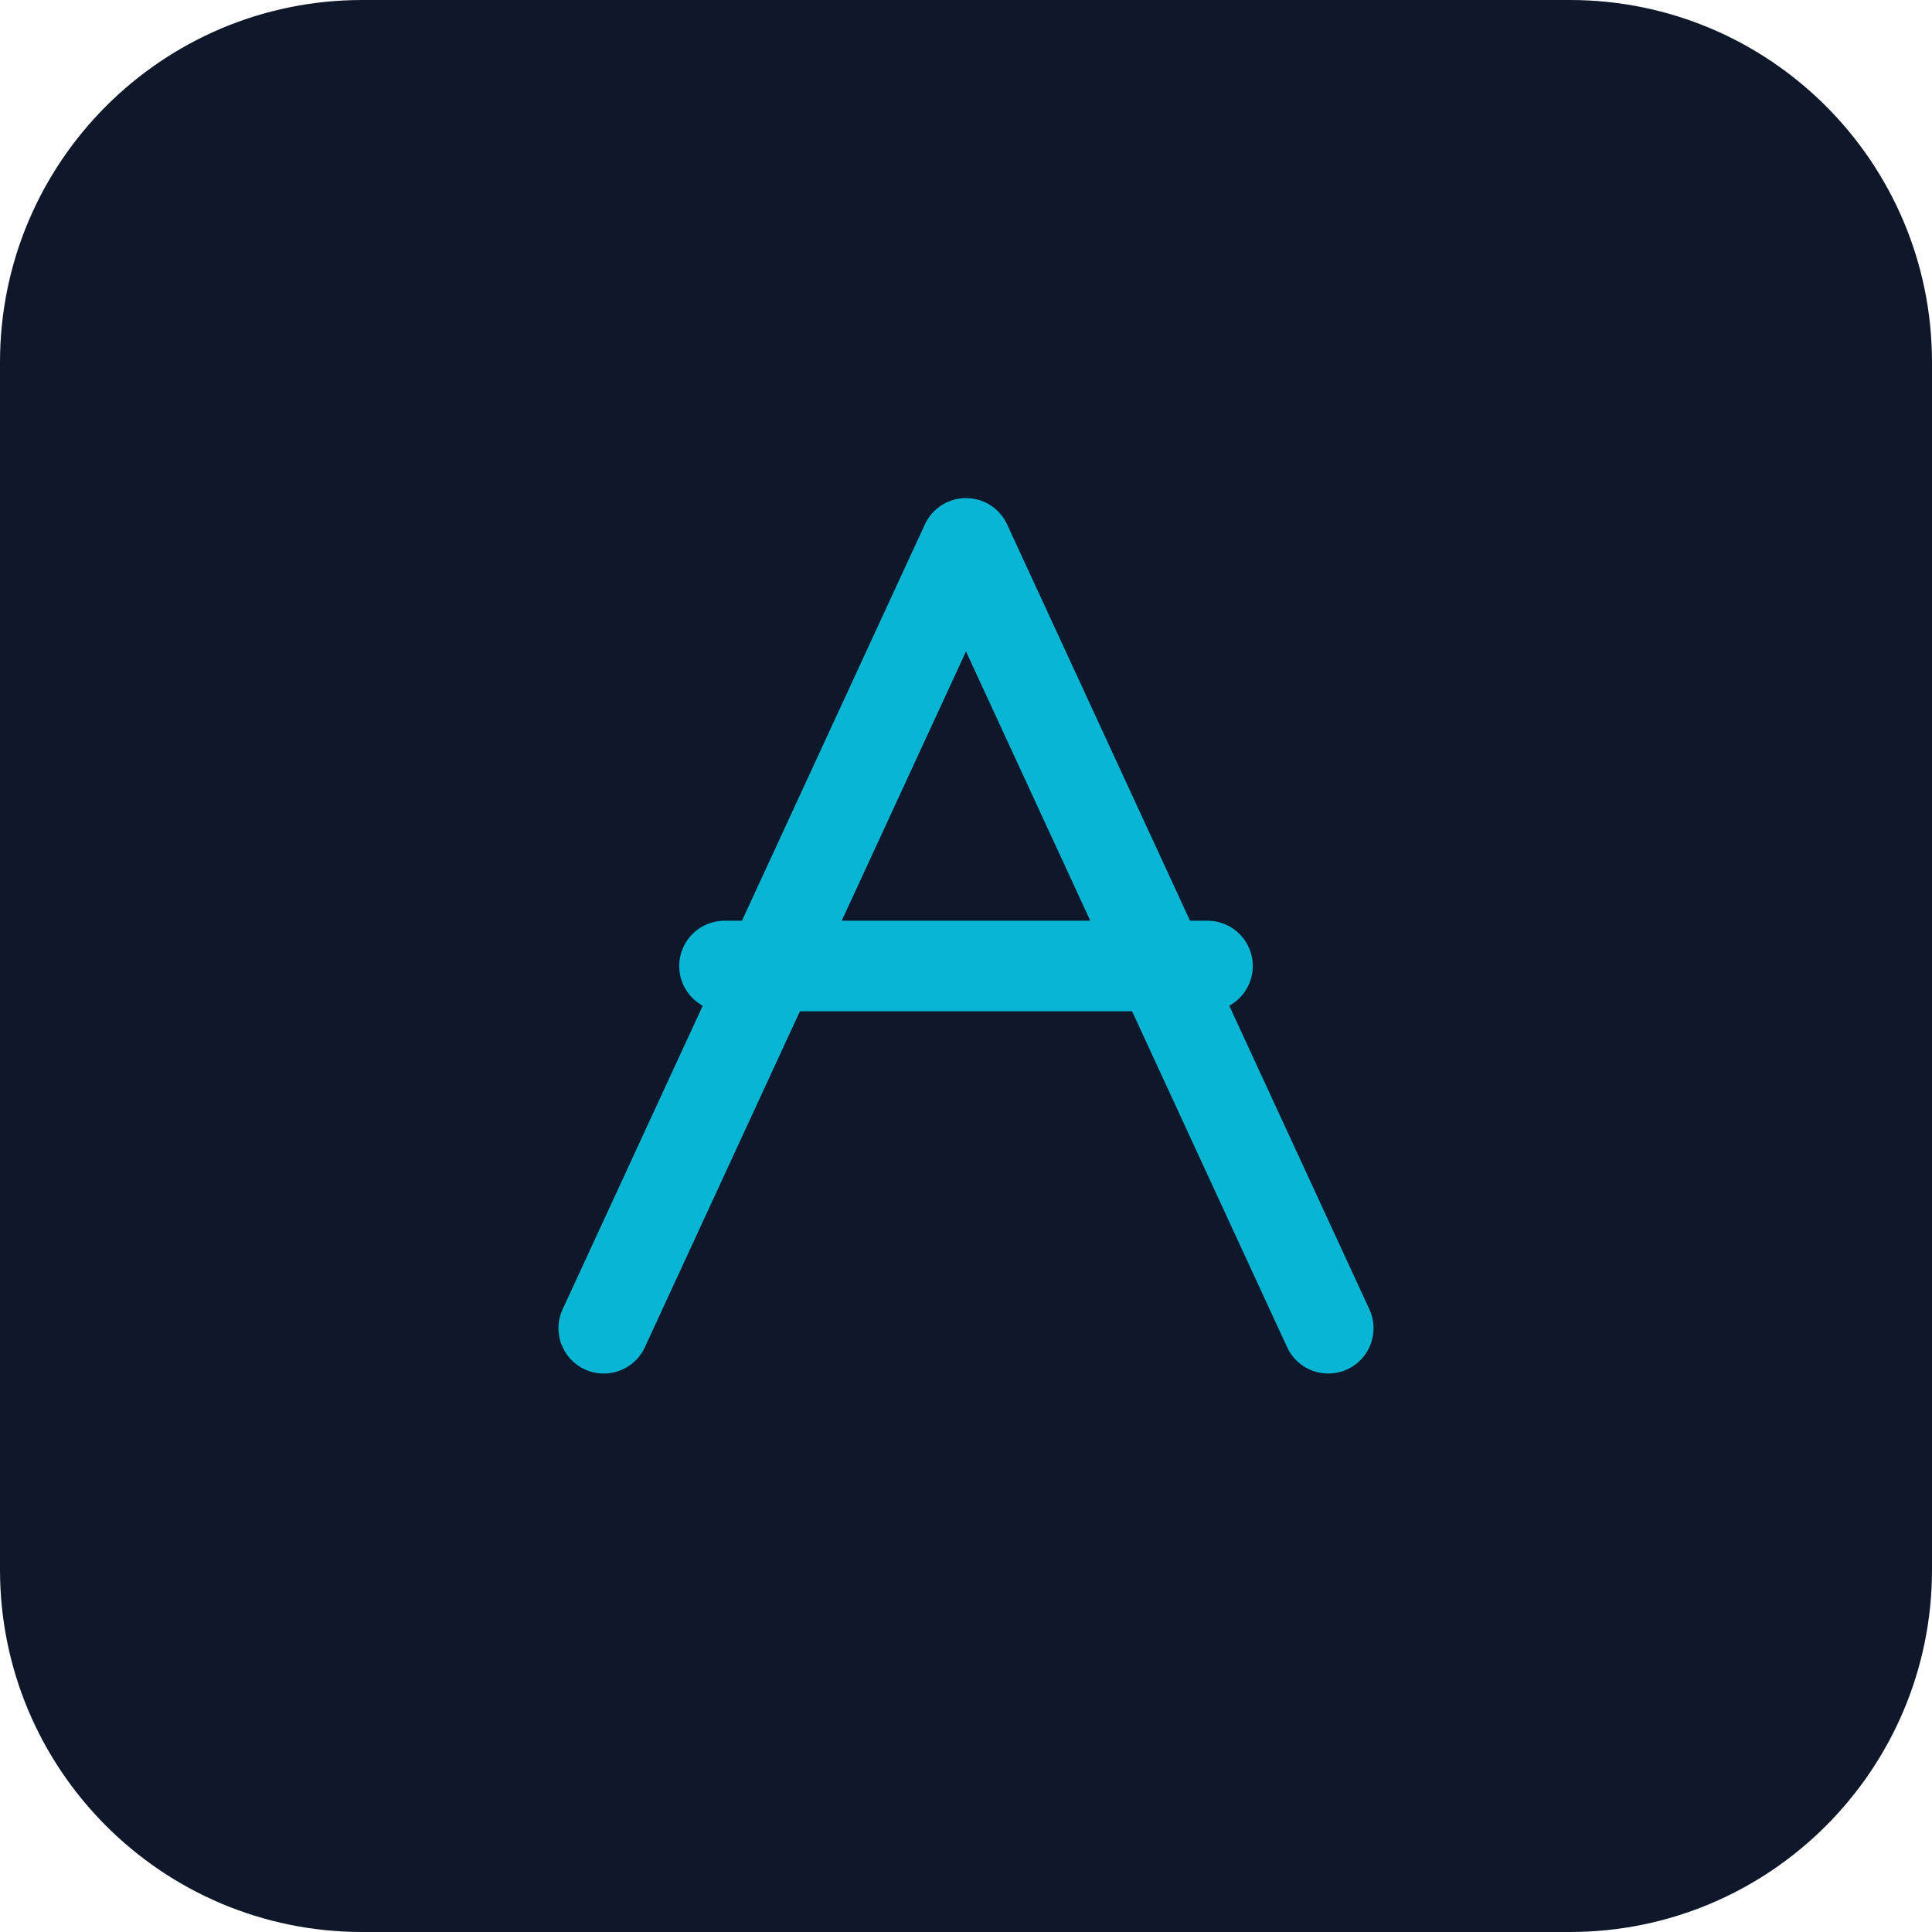
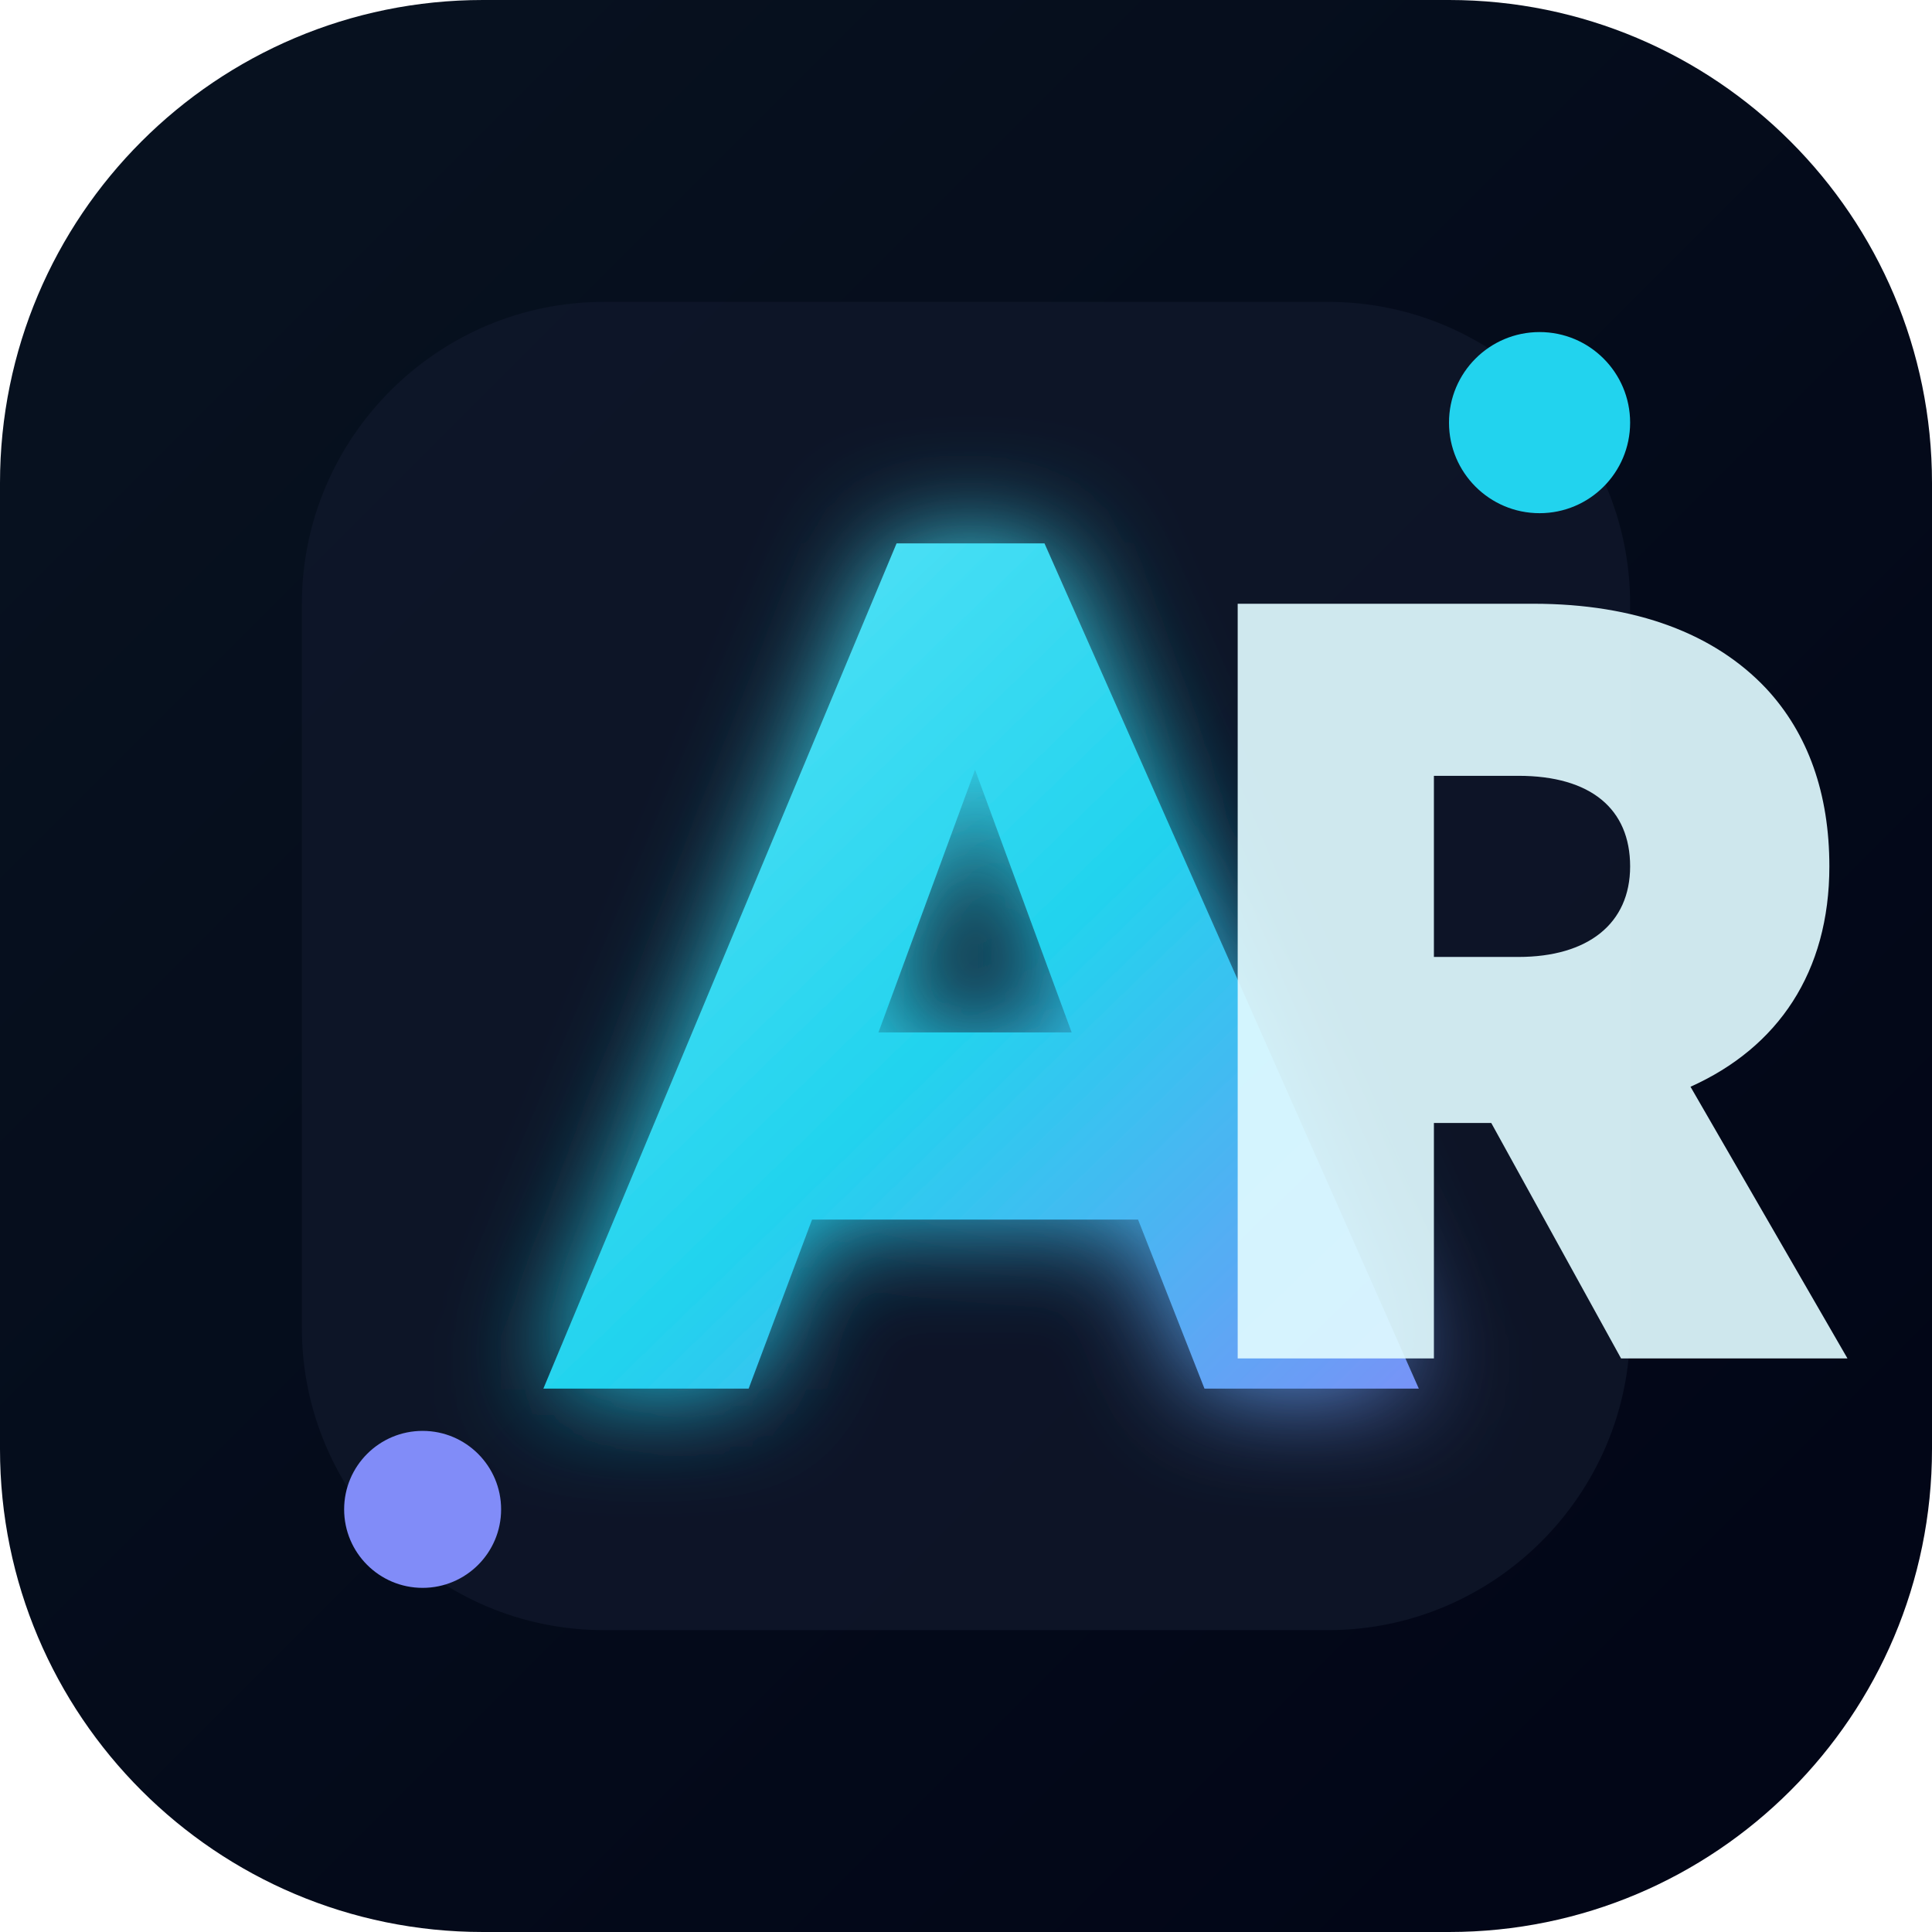
- <svg xmlns="http://www.w3.org/2000/svg" viewBox="0 0 64 64">
-   <rect width="64" height="64" rx="12" fill="#0f172a" />
-   <path d="M20 44 L32 18 L44 44" fill="none" stroke="#06b6d4" stroke-width="3" stroke-linecap="round" stroke-linejoin="round" />
-   <path d="M24 32 L40 32" fill="none" stroke="#06b6d4" stroke-width="3" stroke-linecap="round" />
+ <svg xmlns="http://www.w3.org/2000/svg" viewBox="0 0 64 64" role="img" aria-label="Aditya Rathod logo">
+   <defs>
+     <linearGradient id="bg" x1="8" y1="8" x2="56" y2="56" gradientUnits="userSpaceOnUse">
+       <stop stop-color="#07111f" />
+       <stop offset="1" stop-color="#020617" />
+     </linearGradient>
+     <linearGradient id="mark" x1="17" y1="16" x2="48" y2="48" gradientUnits="userSpaceOnUse">
+       <stop stop-color="#67e8f9" />
+       <stop offset="0.52" stop-color="#22d3ee" />
+       <stop offset="1" stop-color="#818cf8" />
+     </linearGradient>
+     <filter id="glow" x="-40%" y="-40%" width="180%" height="180%">
+       <feGaussianBlur stdDeviation="1.8" result="blur" />
+       <feMerge>
+         <feMergeNode in="blur" />
+         <feMergeNode in="SourceGraphic" />
+       </feMerge>
+     </filter>
+   </defs>
+   <rect width="64" height="64" rx="16" fill="url(#bg)" />
+   <path d="M10 20c0-5.5 4.5-10 10-10h24c5.5 0 10 4.5 10 10v24c0 5.5-4.5 10-10 10H20c-5.5 0-10-4.5-10-10V20Z" fill="#0f172a" opacity="0.78" />
+   <path d="M18 46 29.7 18h4.9L47 46h-7.1l-2.2-5.6H26.9L24.8 46H18Zm11.1-11.8h6.4l-3.2-8.7-3.2 8.7Z" fill="url(#mark)" filter="url(#glow)" />
+   <path d="M41 45V20h9.8c3.4 0 6 1 7.7 2.8 1.4 1.5 2.1 3.5 2.1 5.9 0 3.5-1.7 6-4.6 7.3l5.2 9h-7.5l-4.3-7.8h-1.9V45H41Zm6.5-13.3h2.8c2.3 0 3.7-1.1 3.7-3 0-1.9-1.3-3-3.7-3h-2.8v6Z" fill="#e0faff" opacity="0.92" />
+   <circle cx="51" cy="14" r="3" fill="#22d3ee" />
+   <circle cx="14" cy="50" r="2.6" fill="#818cf8" />
</svg>
